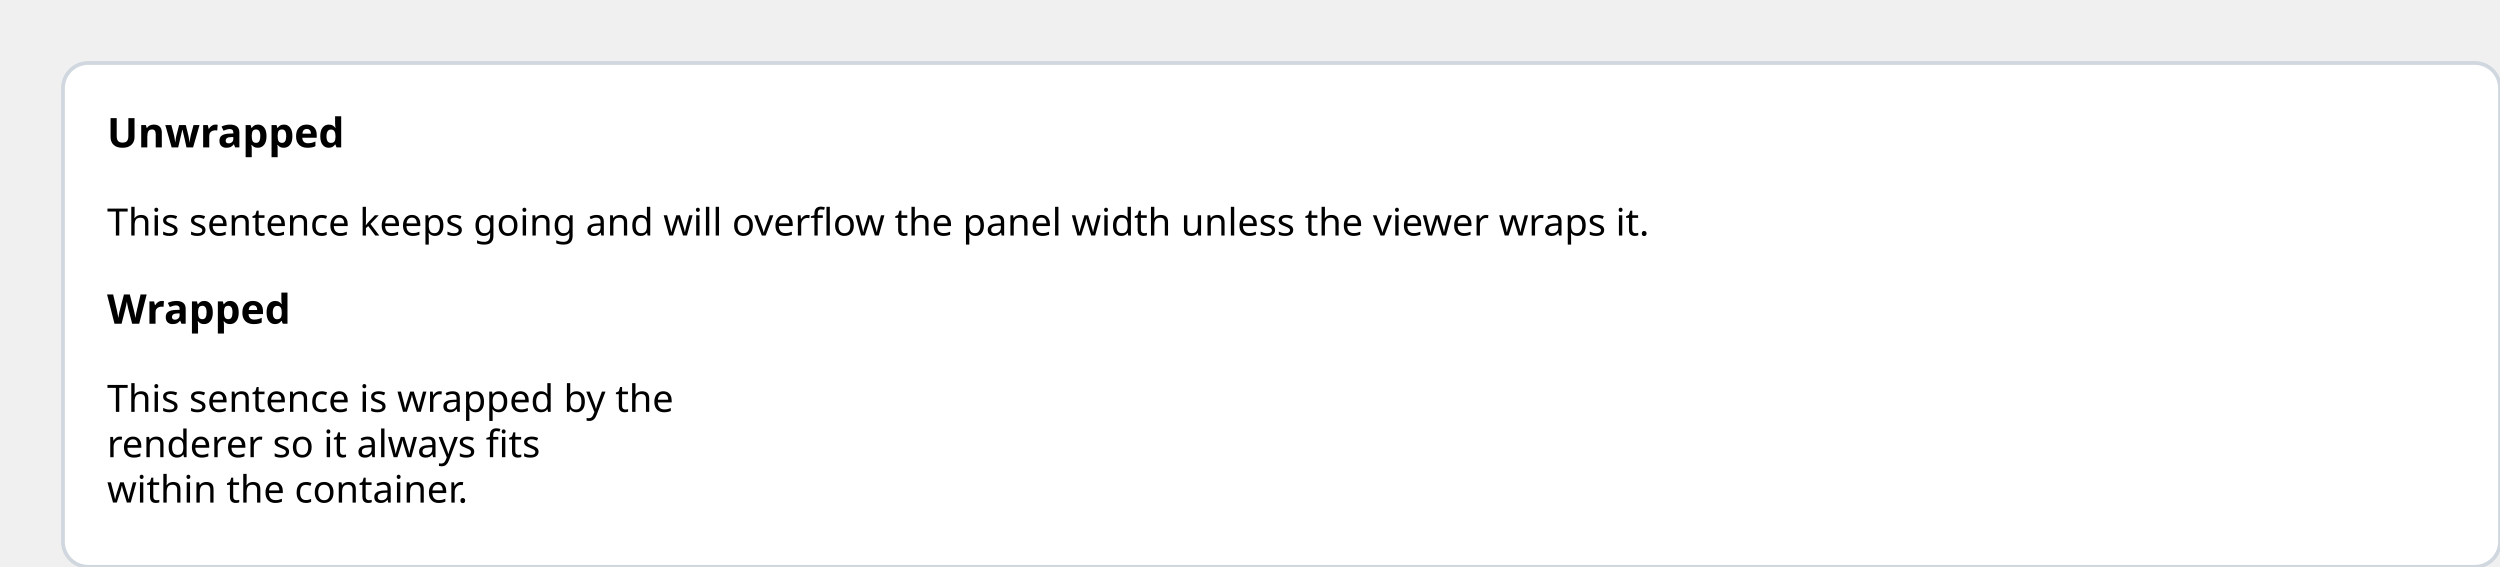
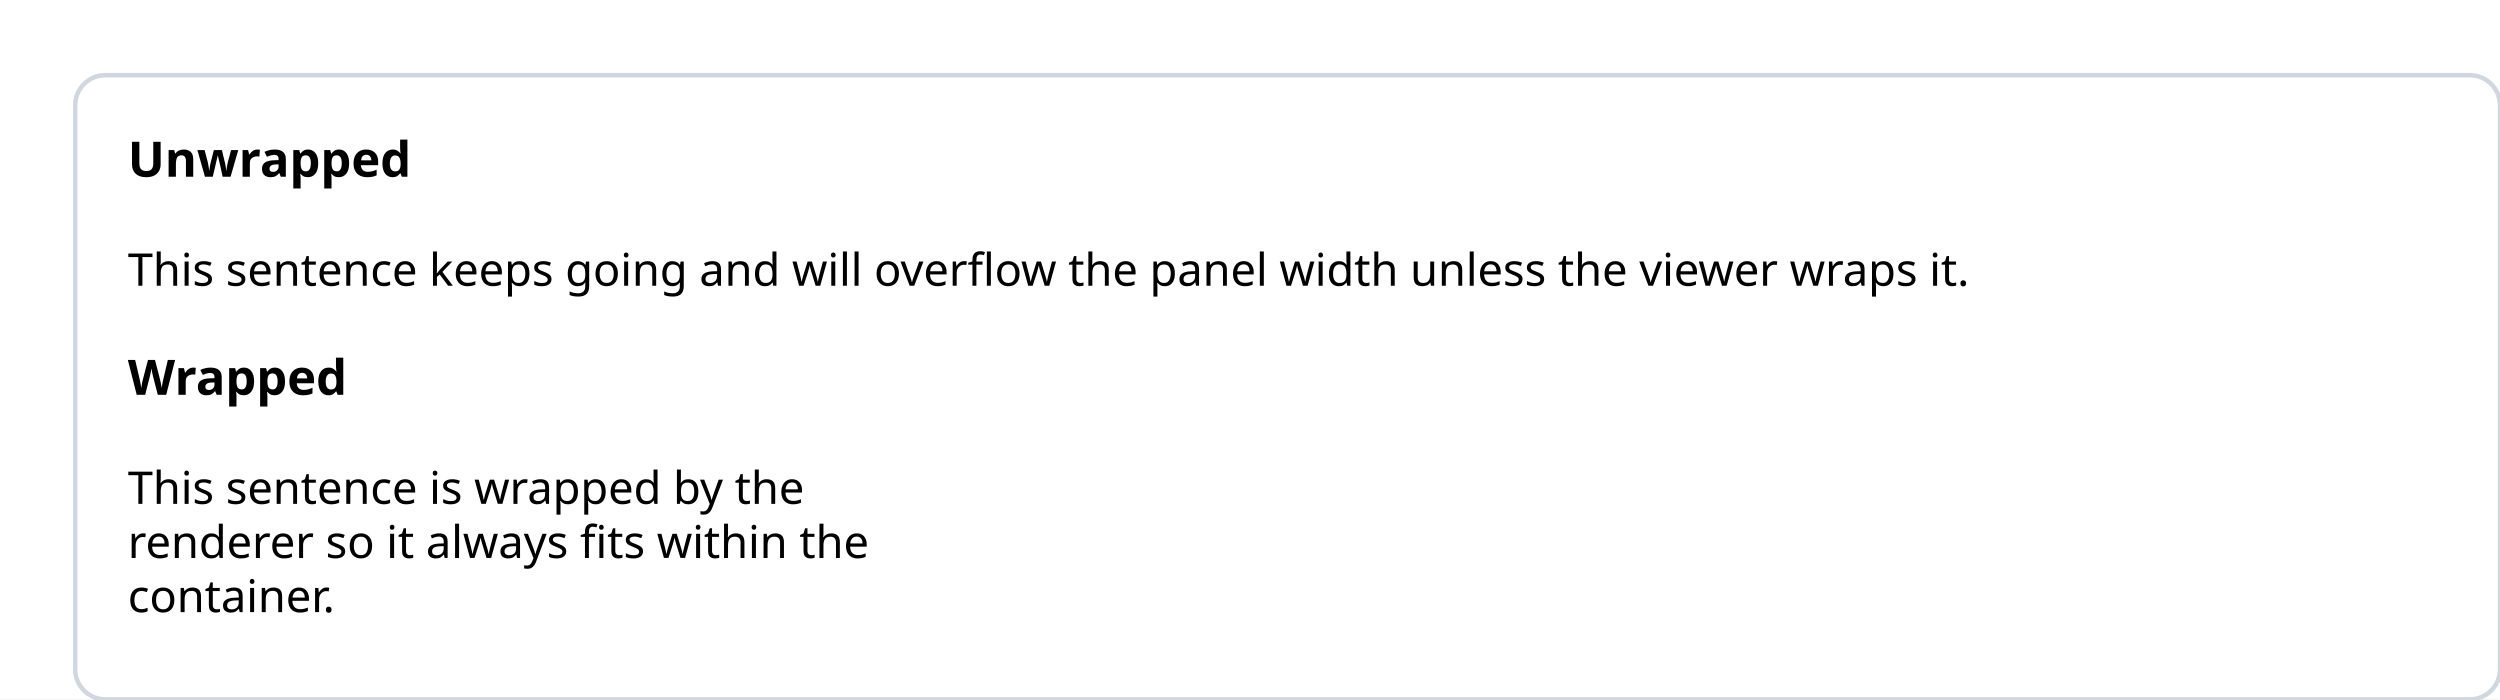
- <svg xmlns="http://www.w3.org/2000/svg" width="793.92" height="180" viewBox="0 0 793.92 180">
+ <svg xmlns="http://www.w3.org/2000/svg" width="664.891" height="186" viewBox="0 0 664.891 186">
+   <rect x="0" y="0" width="664.891" height="186" fill="#fff" />
  <style>
    .panel { fill:#fff; stroke:#d0d7de; stroke-width:1.2; rx:8; ry:8; }
    .label { font-size:13; font-weight:600; }
    .body { font-size:12; }
  </style>
  <g transform="translate(20, 20)">
-     <rect x="0" y="0" width="773.92" height="160" class="panel" />
+     <rect x="0" y="0" width="644.891" height="166" class="panel" />
    <g transform="translate(14, 14)">
-       <text class="label" font-family="sans-serif" y="12.8">Unwrapped</text>
+       <text class="label" font-family="sans-serif" y="13">Unwrapped</text>
    </g>
-     <g transform="translate(14, 42)">
-       <text class="body" font-family="sans-serif" y="12.8">This sentence keeps going and will overflow the panel width unless the viewer wraps it.</text>
+     <g transform="translate(14, 43)">
+       <text class="body" font-family="sans-serif" y="13">This sentence keeps going and will overflow the panel width unless the viewer wraps it.</text>
    </g>
-     <g transform="translate(14, 70)">
-       <text class="label" font-family="sans-serif" y="12.8">Wrapped</text>
+     <g transform="translate(14, 72)">
+       <text class="label" font-family="sans-serif" y="13">Wrapped</text>
    </g>
-     <g transform="translate(14, 98)">
-       <text class="body" font-family="sans-serif" y="12.8">
+     <g transform="translate(14, 101)">
+       <text class="body" font-family="sans-serif" y="13">
        <tspan x="0" dy="0">This sentence is wrapped by the</tspan>
-         <tspan x="0" dy="1.2em">renderer so it always fits</tspan>
-         <tspan x="0" dy="1.2em">within the container.</tspan>
+         <tspan x="0" dy="1.2em">renderer so it always fits within the</tspan>
+         <tspan x="0" dy="1.2em">container.</tspan>
      </text>
    </g>
  </g>
</svg>
